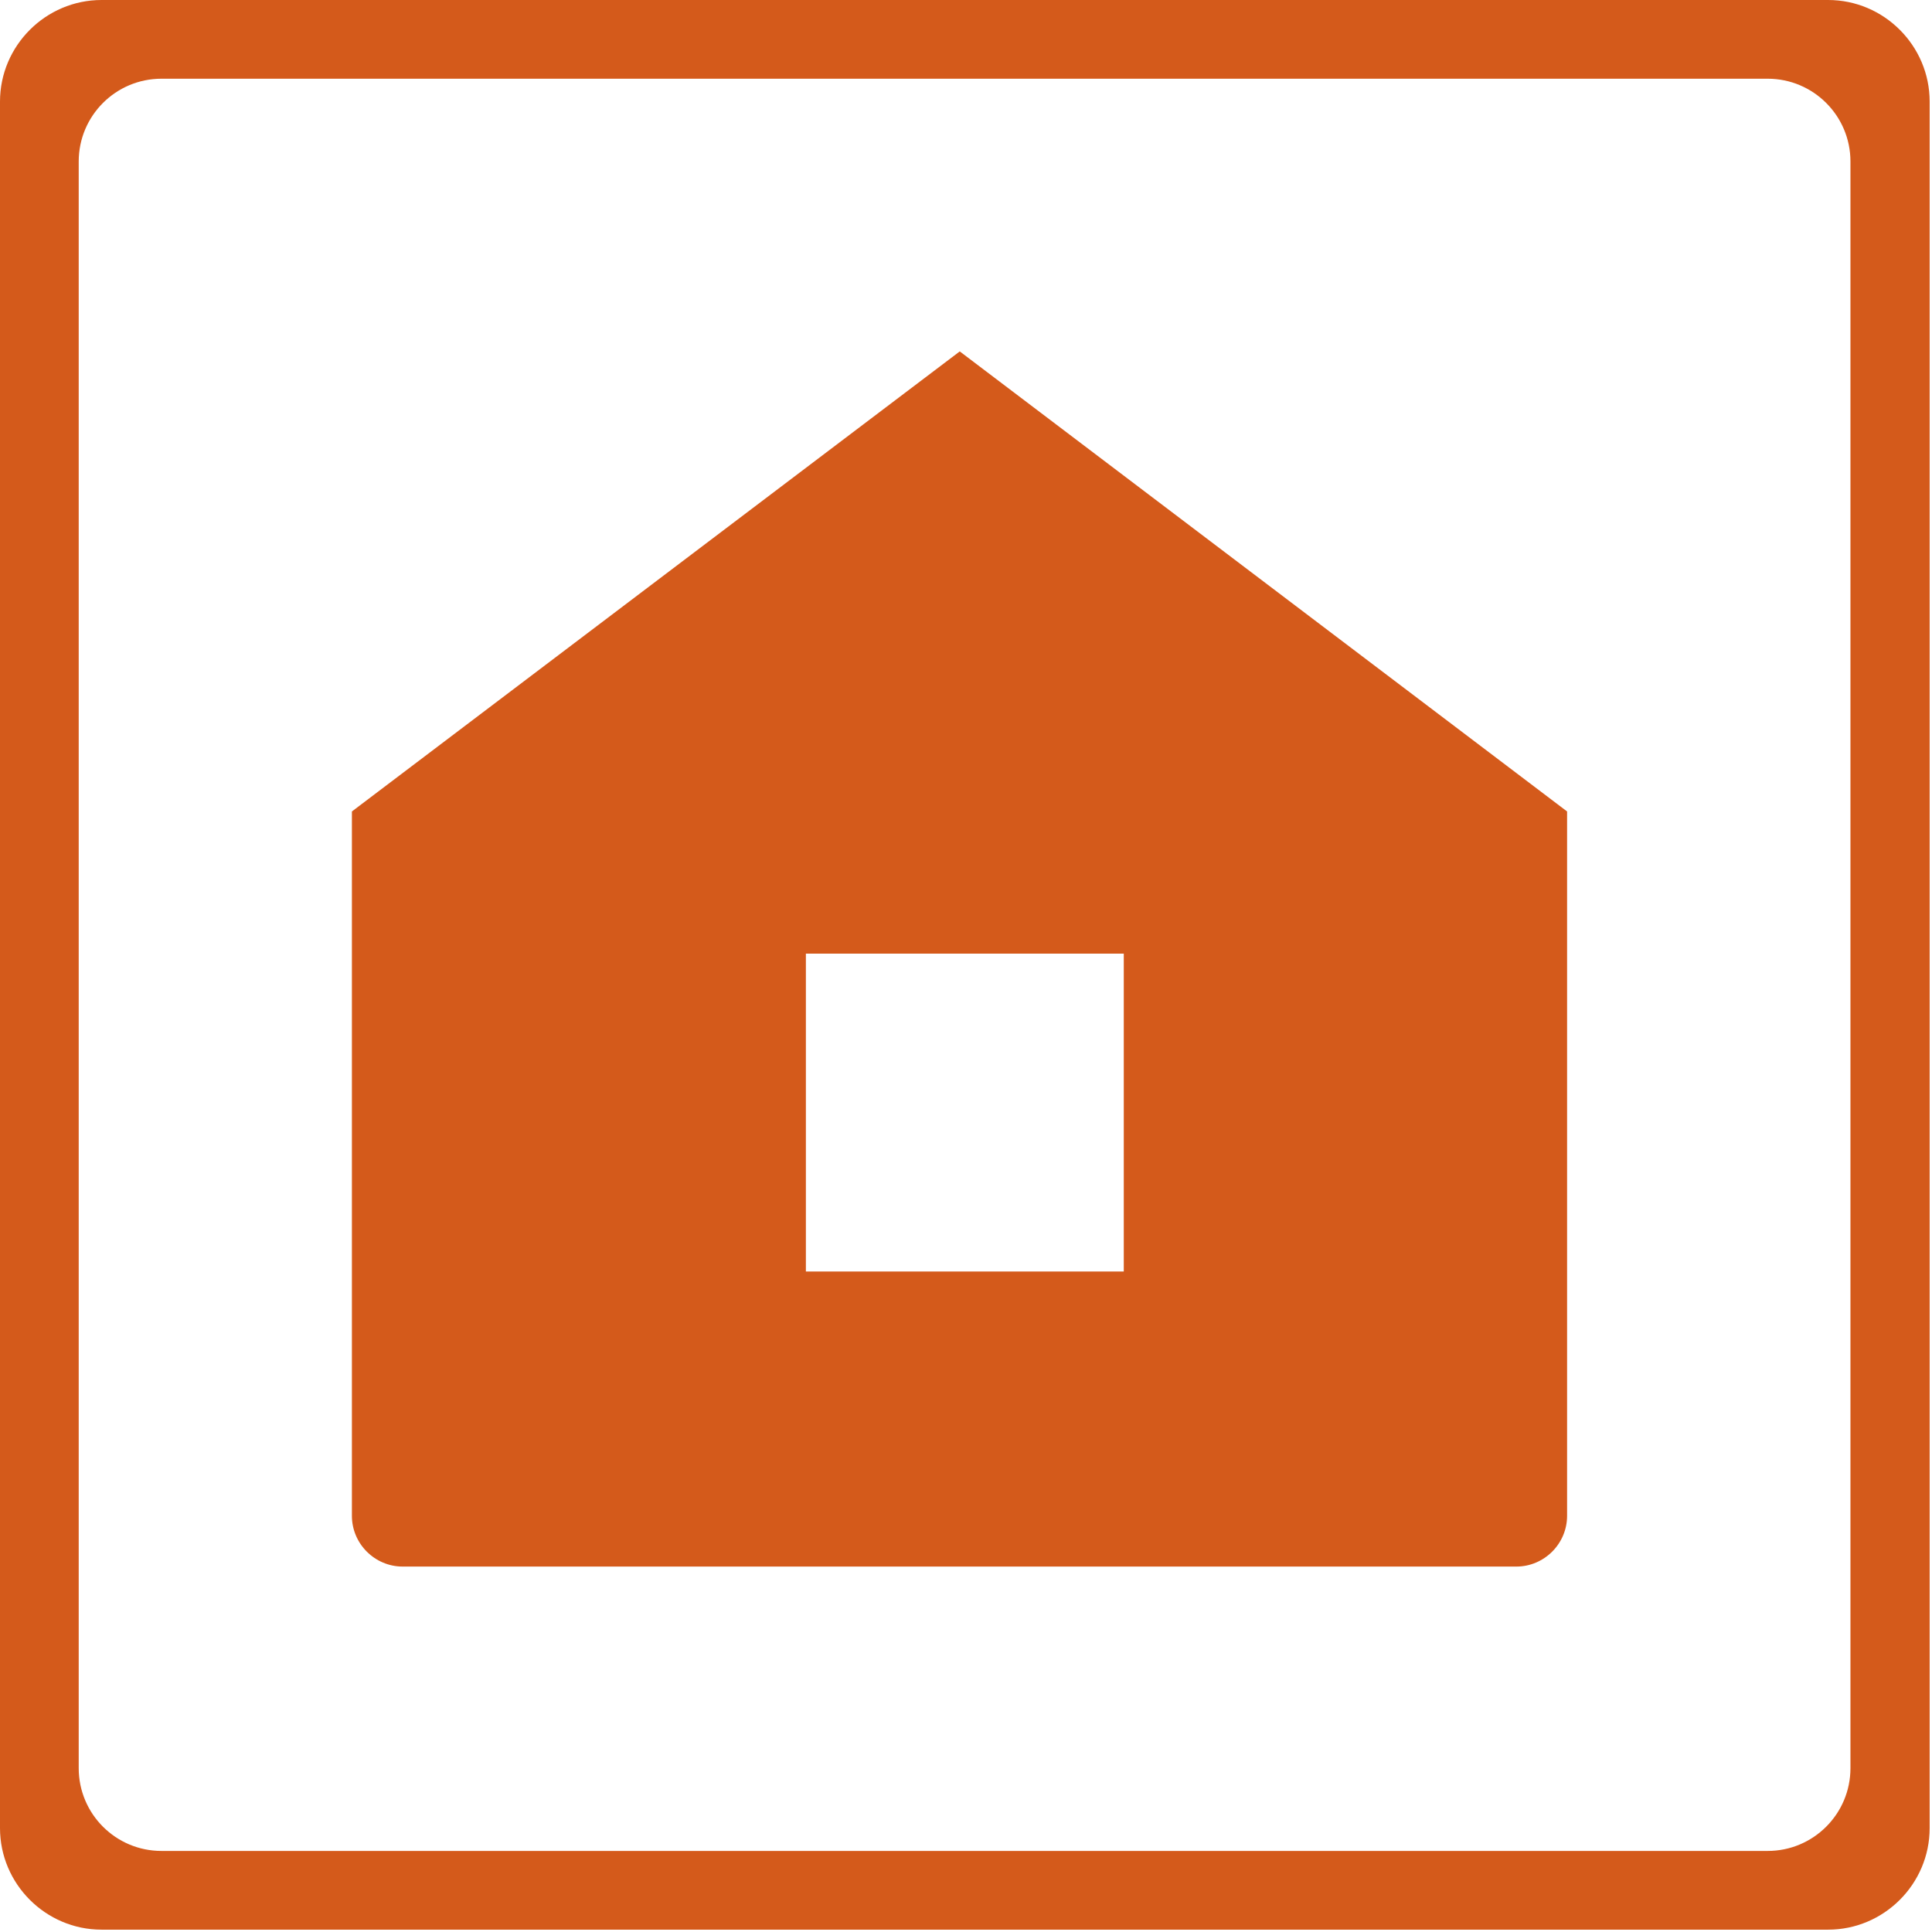
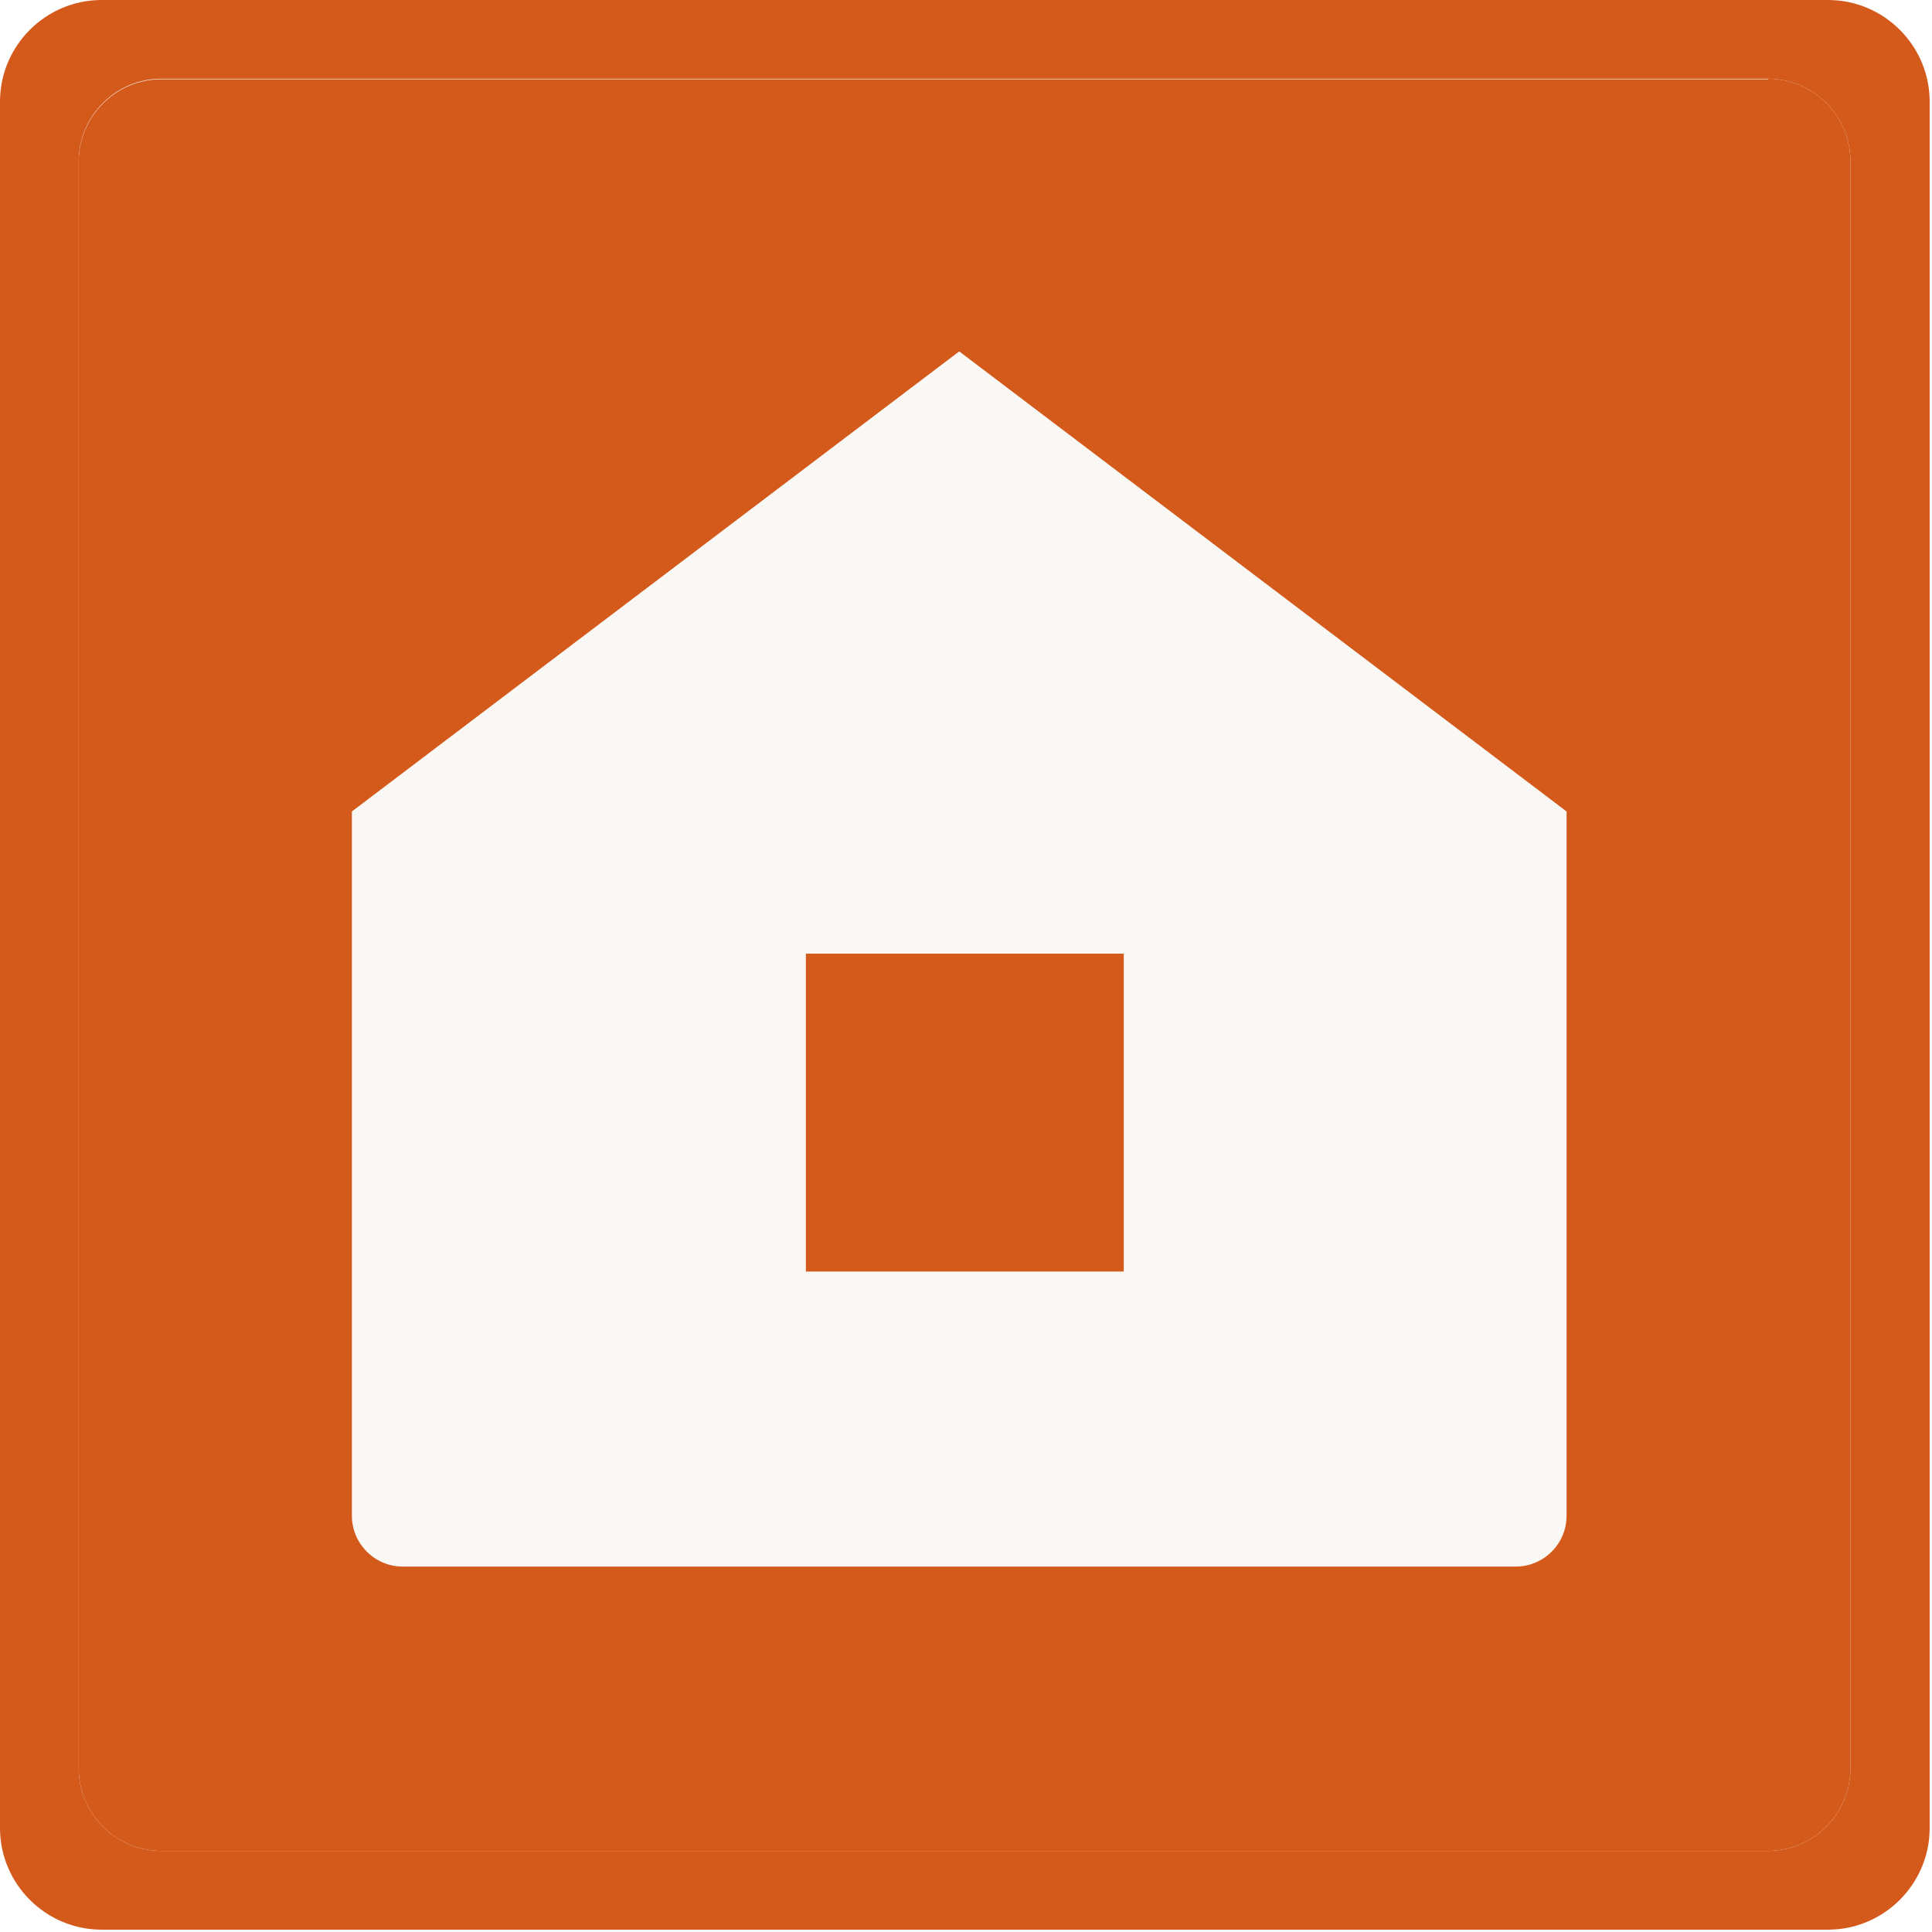
<svg xmlns="http://www.w3.org/2000/svg" width="90" height="90" viewBox="0 0 90 90" fill="none">
-   <path d="M16.393 37.801V70.612C16.393 71.913 17.458 72.977 18.759 72.977H70.635C71.936 72.977 73.001 71.913 73.001 70.612V37.801L44.709 16.37L16.393 37.801ZM52.35 59.233H37.541V44.425H52.35V59.233Z" fill="#D45A1B" />
+   <path d="M16.393 37.801V70.612C16.393 71.913 17.458 72.977 18.759 72.977H70.635C71.936 72.977 73.001 71.913 73.001 70.612V37.801L44.709 16.37L16.393 37.801ZM52.35 59.233H37.541V44.425H52.35V59.233Z" fill="#FAF8F4" />
  <path d="M85.16 0H4.731C2.129 0 0 2.129 0 4.731V85.16C0 87.762 2.129 89.891 4.731 89.891H85.16C87.762 89.891 89.891 87.762 89.891 85.16V4.731C89.891 2.129 87.762 0 85.16 0ZM86.201 82.368C86.201 84.498 84.474 86.224 82.345 86.224H7.522C5.393 86.224 3.667 84.498 3.667 82.368V7.522C3.667 5.393 5.393 3.667 7.522 3.667H82.345C84.474 3.667 86.201 5.393 86.201 7.522V82.345V82.368Z" fill="#D45A1B" />
+   <path d="M82.368 3.69H7.522C5.393 3.69 3.667 5.417 3.667 7.546V82.368C3.667 84.497 5.393 86.224 7.522 86.224H82.345C84.474 86.224 86.201 84.497 86.201 82.368V7.522C86.201 5.393 84.474 3.667 82.345 3.667L82.368 3.69ZM72.977 70.612C72.977 71.913 71.913 72.977 70.612 72.977H18.759C17.458 72.977 16.393 71.913 16.393 70.612V37.801L44.685 16.37L72.977 37.801V70.612Z" fill="#D45A1B" />
+   <path d="M52.35 44.425H37.541V59.233H52.35V44.425Z" fill="#D45A1B" />
</svg>
